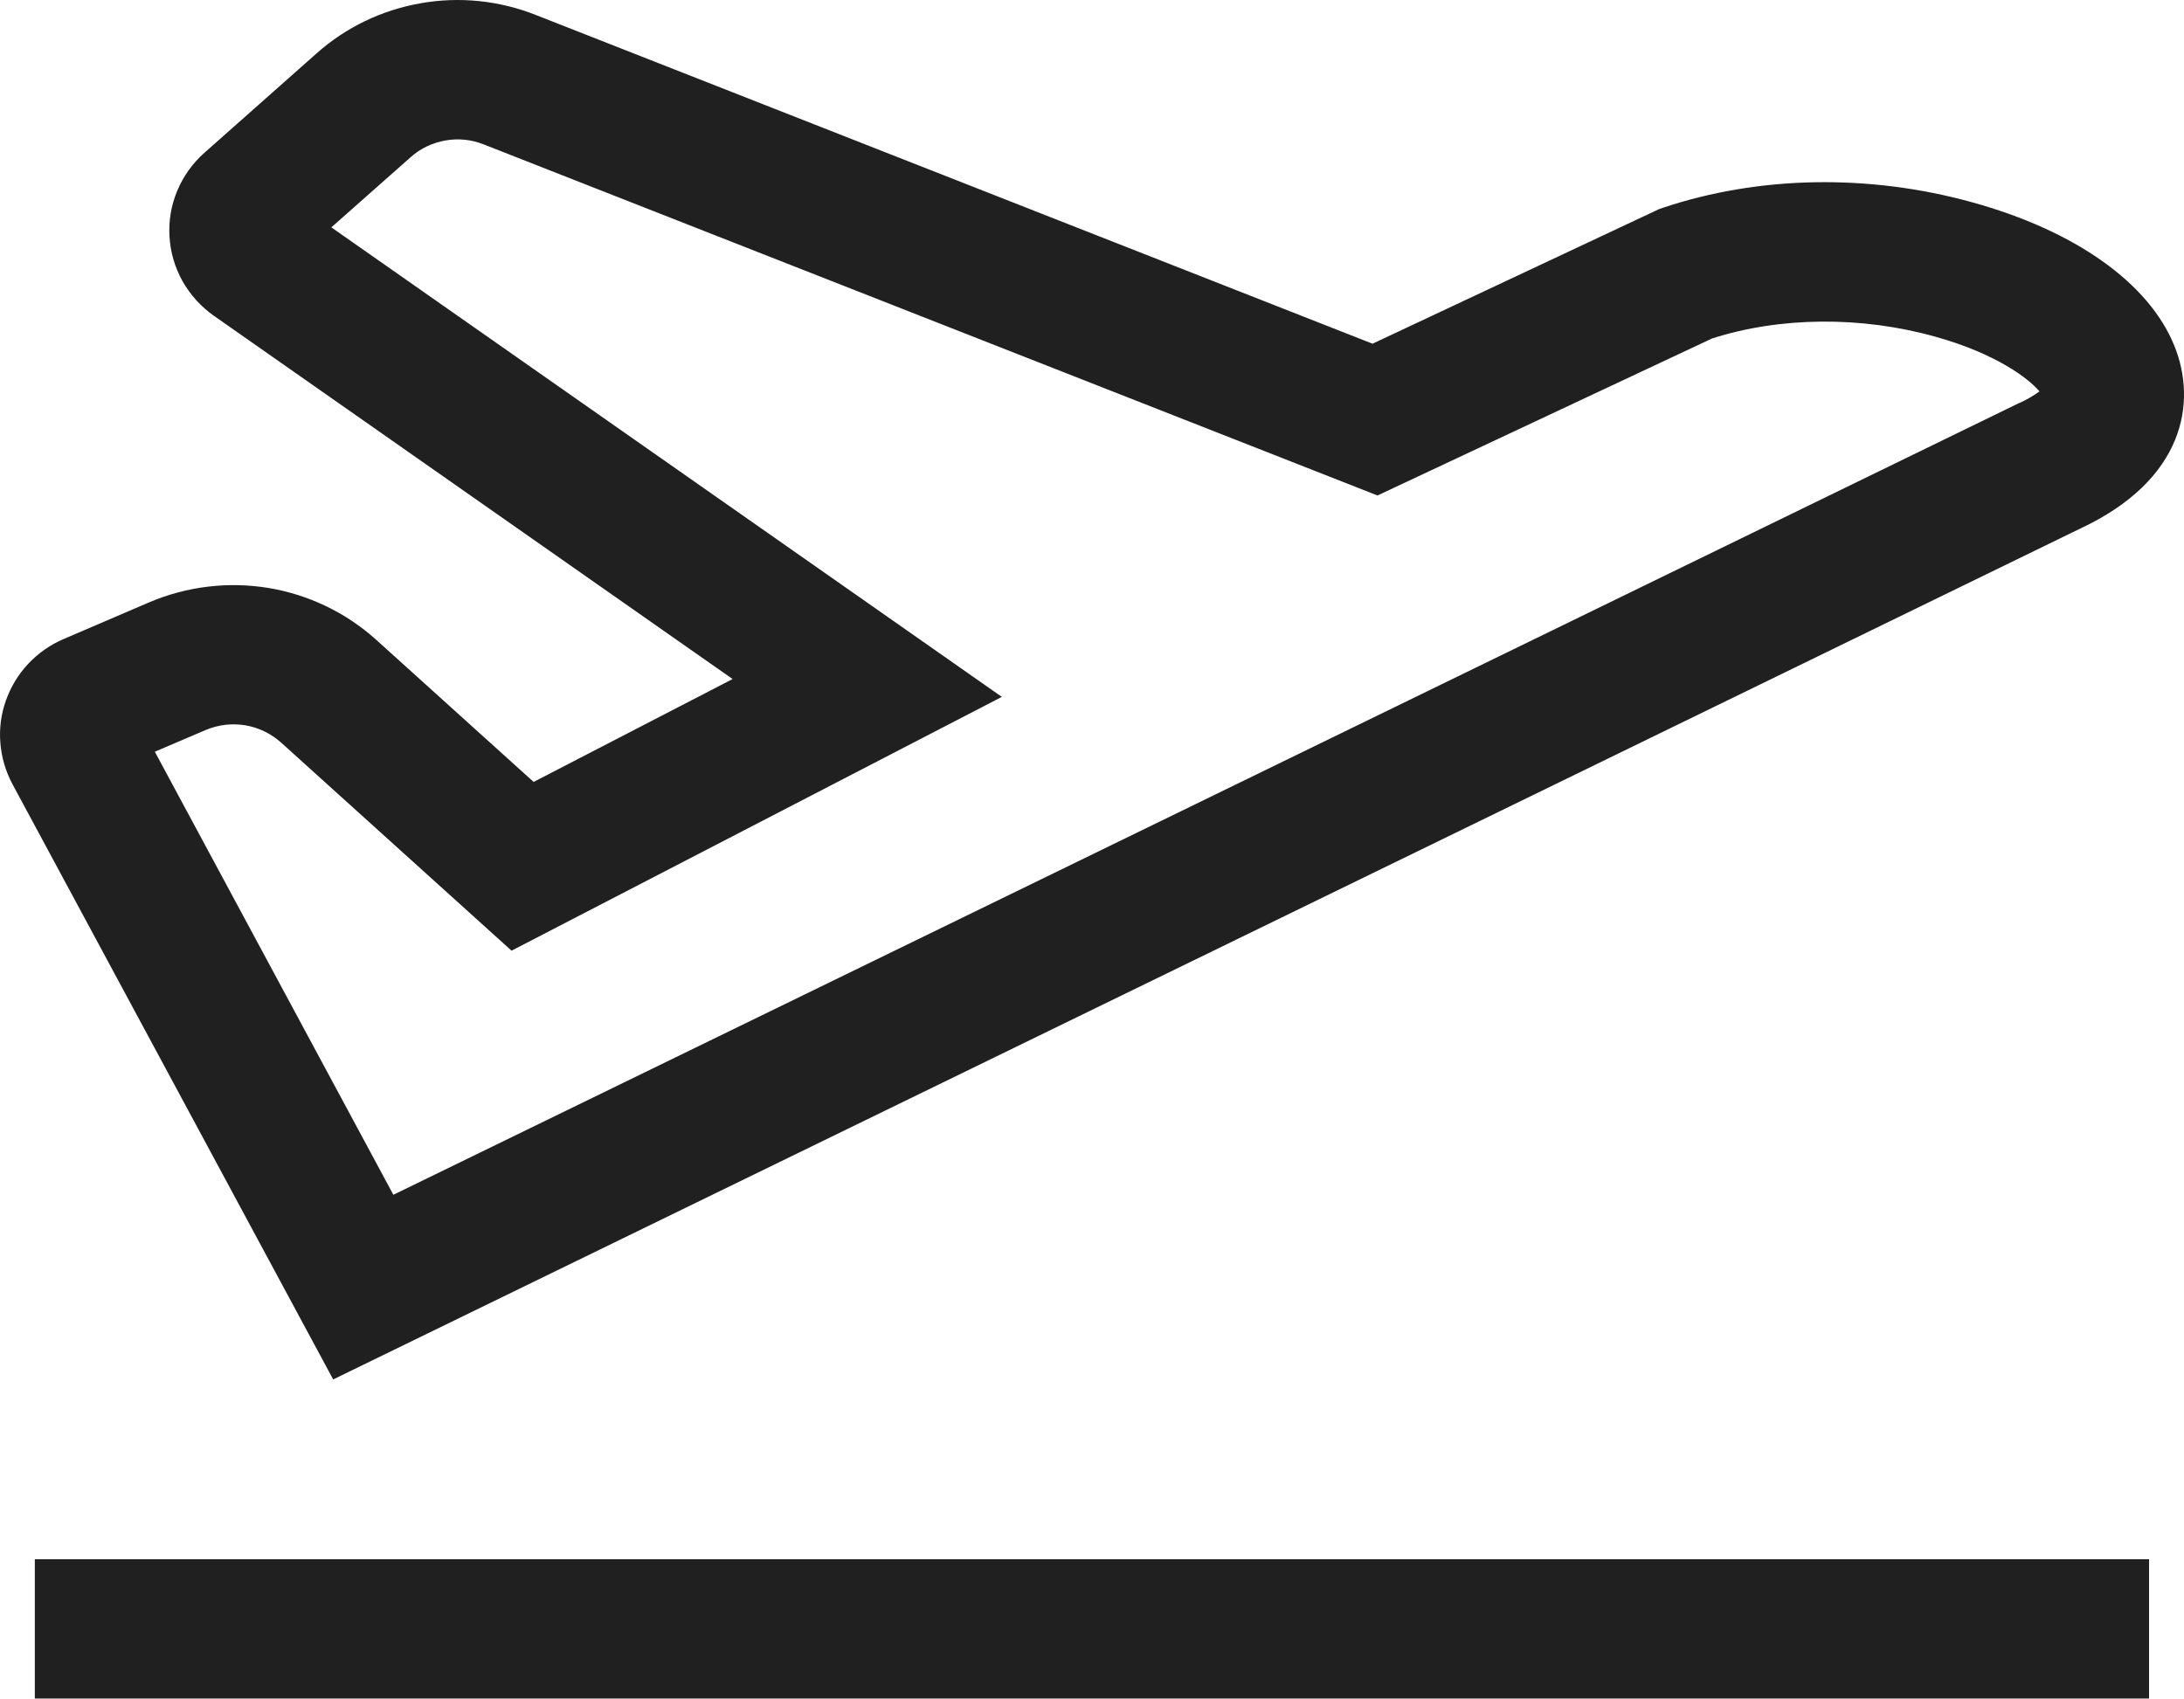
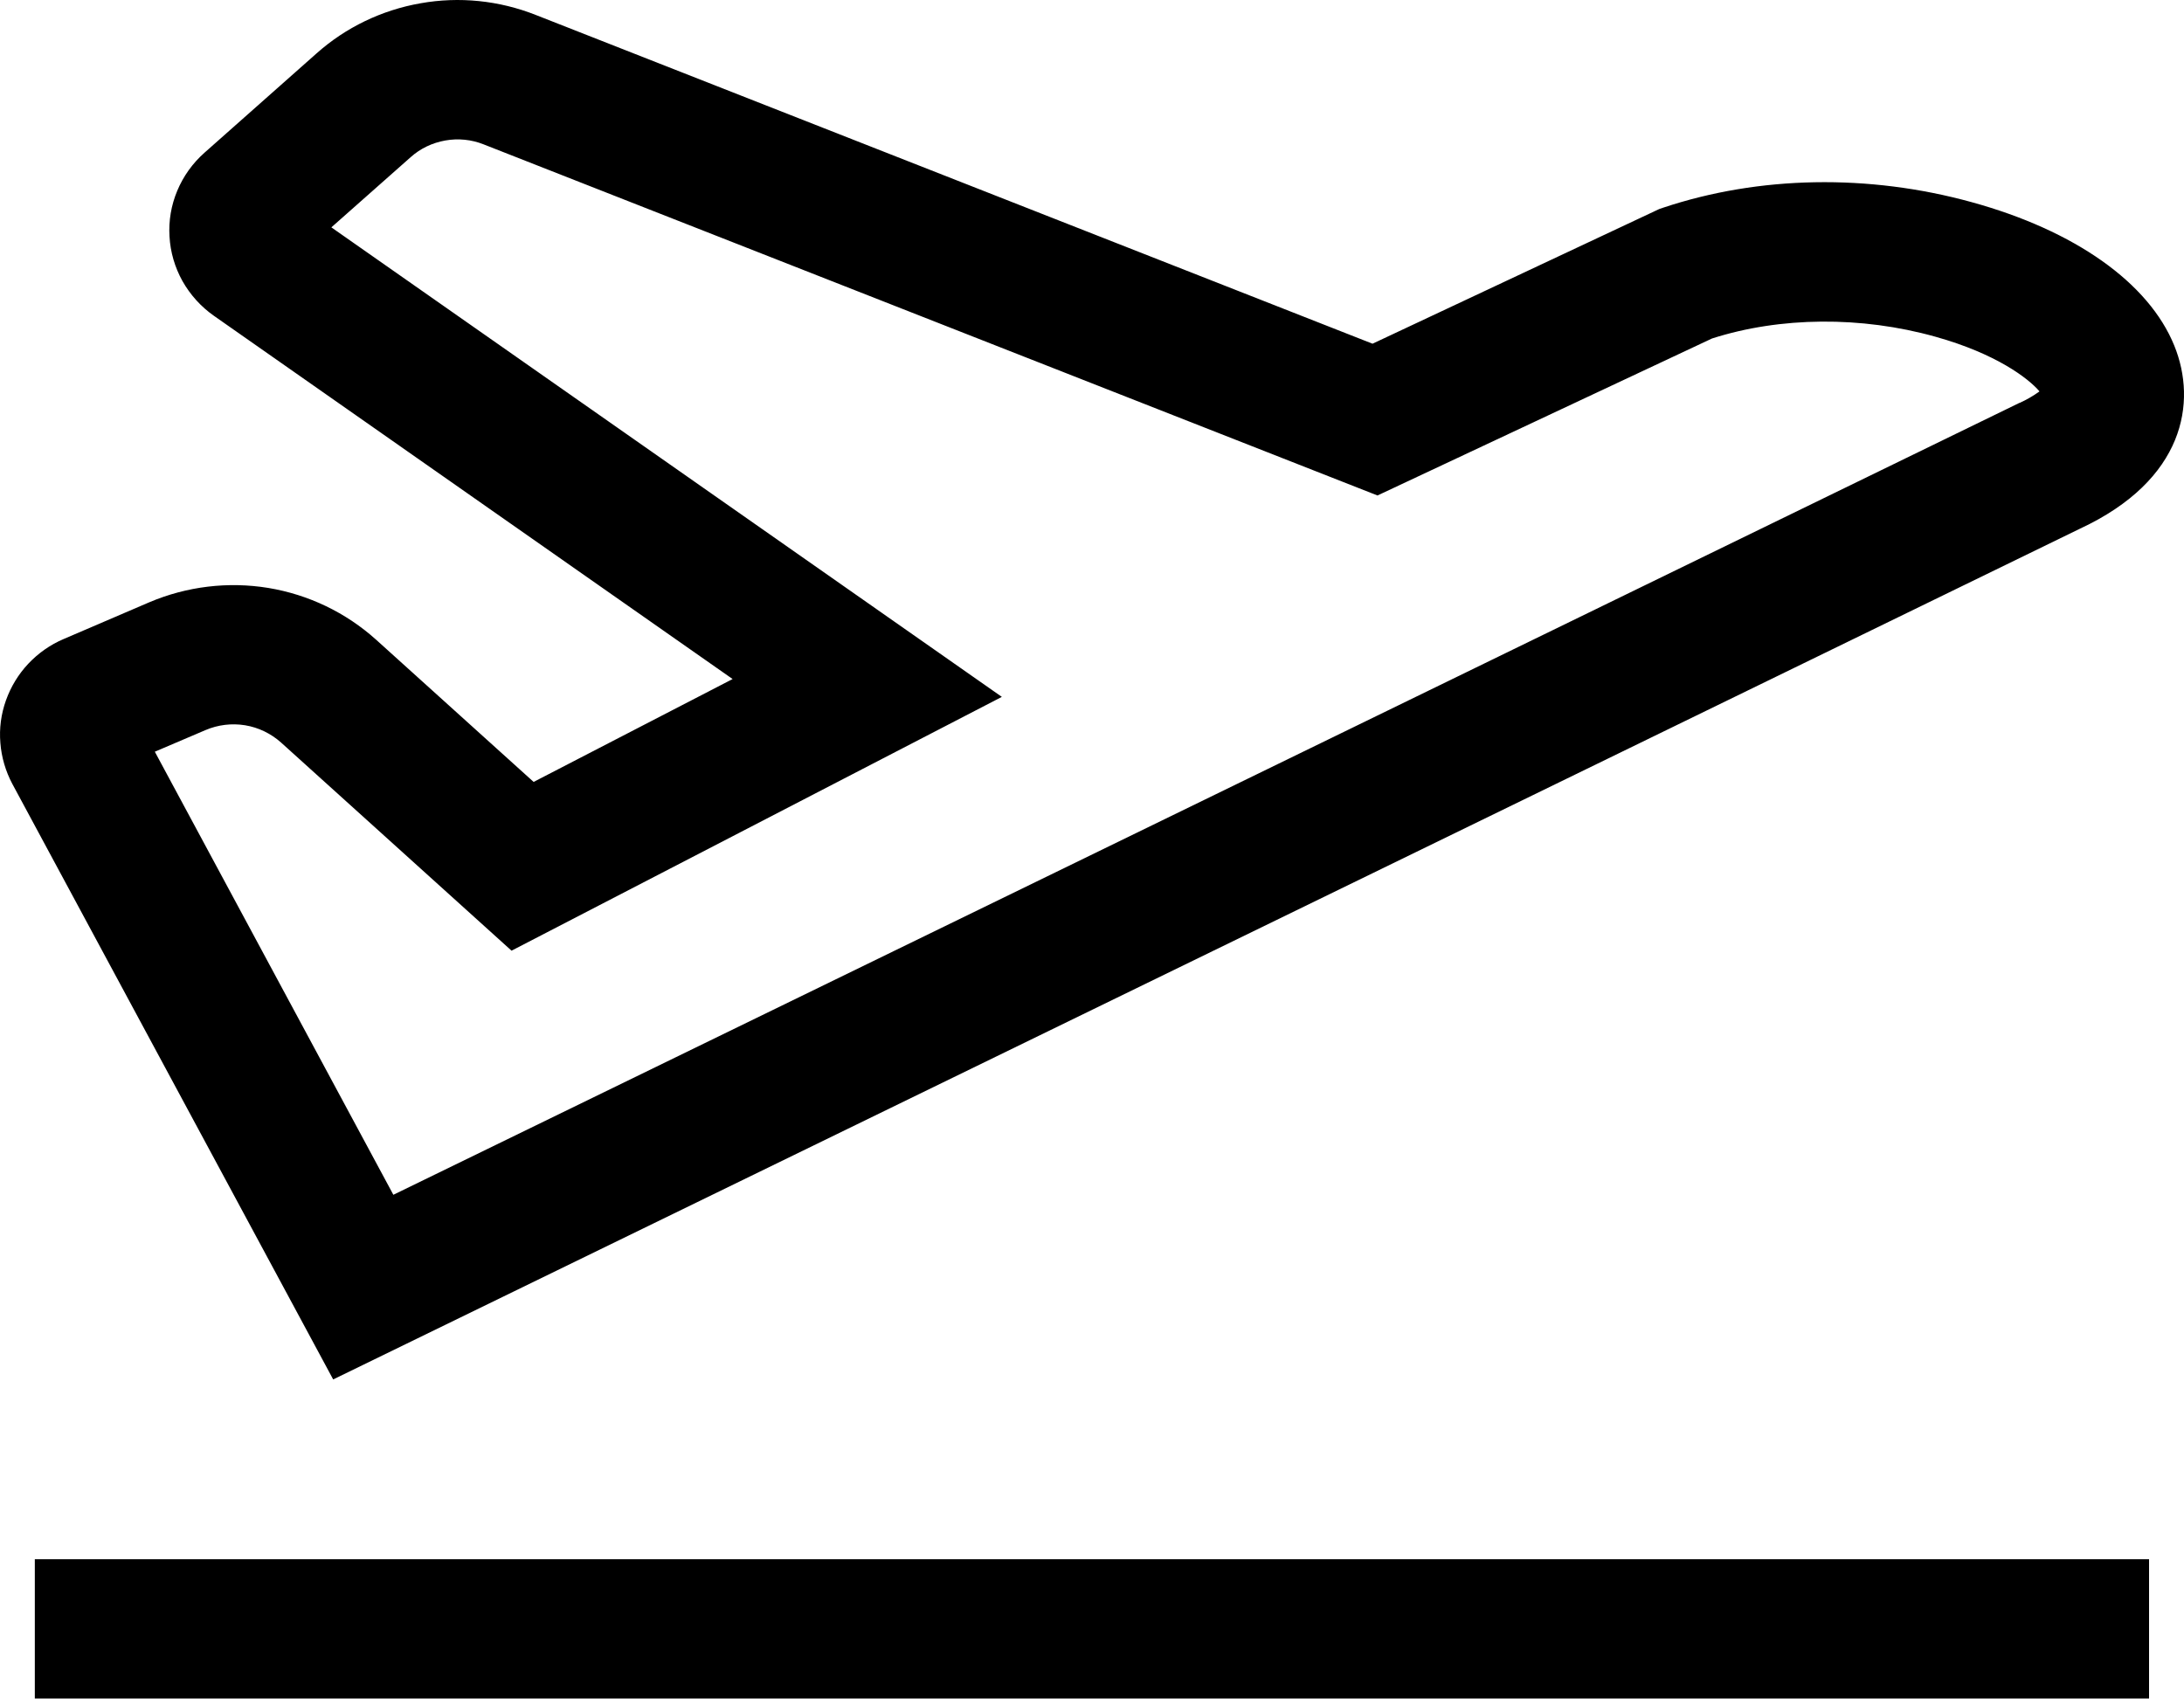
<svg xmlns="http://www.w3.org/2000/svg" width="18" height="14" viewBox="0 0 18 14" fill="none">
-   <path d="M0.287 12.852H17.712V14H0.287V12.852ZM16.249 1.666C15.4 1.432 14.497 1.448 13.707 1.712L13.675 1.723L11.312 2.833L4.415 0.123C4.114 0.004 3.785 -0.03 3.466 0.027C3.146 0.083 2.849 0.226 2.608 0.441L1.685 1.259C1.588 1.345 1.511 1.452 1.461 1.572C1.411 1.691 1.389 1.82 1.397 1.949C1.404 2.078 1.441 2.204 1.504 2.317C1.568 2.43 1.656 2.528 1.763 2.603L6.038 5.597L4.398 6.445L3.1 5.273C2.851 5.049 2.543 4.901 2.211 4.846C1.88 4.792 1.54 4.833 1.231 4.964L0.525 5.267C0.414 5.314 0.315 5.384 0.233 5.471C0.151 5.558 0.089 5.661 0.049 5.773C0.009 5.885 -0.007 6.004 0.003 6.123C0.012 6.241 0.046 6.357 0.102 6.462L2.746 11.37L17.142 4.358C18.004 3.957 18.11 3.316 17.92 2.849C17.71 2.331 17.101 1.9 16.249 1.666ZM16.645 3.32L16.639 3.323L3.242 9.848L1.276 6.196L1.693 6.018C1.796 5.974 1.909 5.96 2.02 5.978C2.13 5.996 2.233 6.046 2.316 6.12L4.216 7.836L8.257 5.744L2.731 1.874L3.384 1.296C3.464 1.224 3.563 1.177 3.67 1.158C3.776 1.139 3.886 1.15 3.986 1.19L11.353 4.084L14.11 2.79C14.671 2.61 15.34 2.604 15.95 2.775C16.452 2.915 16.718 3.119 16.809 3.226C16.758 3.263 16.703 3.295 16.645 3.321L16.645 3.32Z" fill="#202020" />
+   <path d="M0.287 12.852H17.712V14H0.287V12.852ZM16.249 1.666C15.4 1.432 14.497 1.448 13.707 1.712L13.675 1.723L11.312 2.833L4.415 0.123C4.114 0.004 3.785 -0.03 3.466 0.027C3.146 0.083 2.849 0.226 2.608 0.441L1.685 1.259C1.588 1.345 1.511 1.452 1.461 1.572C1.411 1.691 1.389 1.82 1.397 1.949C1.404 2.078 1.441 2.204 1.504 2.317C1.568 2.43 1.656 2.528 1.763 2.603L6.038 5.597L4.398 6.445L3.1 5.273C2.851 5.049 2.543 4.901 2.211 4.846C1.88 4.792 1.54 4.833 1.231 4.964L0.525 5.267C0.414 5.314 0.315 5.384 0.233 5.471C0.151 5.558 0.089 5.661 0.049 5.773C0.009 5.885 -0.007 6.004 0.003 6.123C0.012 6.241 0.046 6.357 0.102 6.462L2.746 11.37L17.142 4.358C18.004 3.957 18.11 3.316 17.92 2.849C17.71 2.331 17.101 1.9 16.249 1.666ZM16.645 3.32L16.639 3.323L3.242 9.848L1.276 6.196L1.693 6.018C1.796 5.974 1.909 5.96 2.02 5.978C2.13 5.996 2.233 6.046 2.316 6.12L4.216 7.836L8.257 5.744L2.731 1.874L3.384 1.296C3.464 1.224 3.563 1.177 3.67 1.158C3.776 1.139 3.886 1.15 3.986 1.19L11.353 4.084L14.11 2.79C14.671 2.61 15.34 2.604 15.95 2.775C16.452 2.915 16.718 3.119 16.809 3.226C16.758 3.263 16.703 3.295 16.645 3.321L16.645 3.32Z" fill="currentColor" />
</svg>
